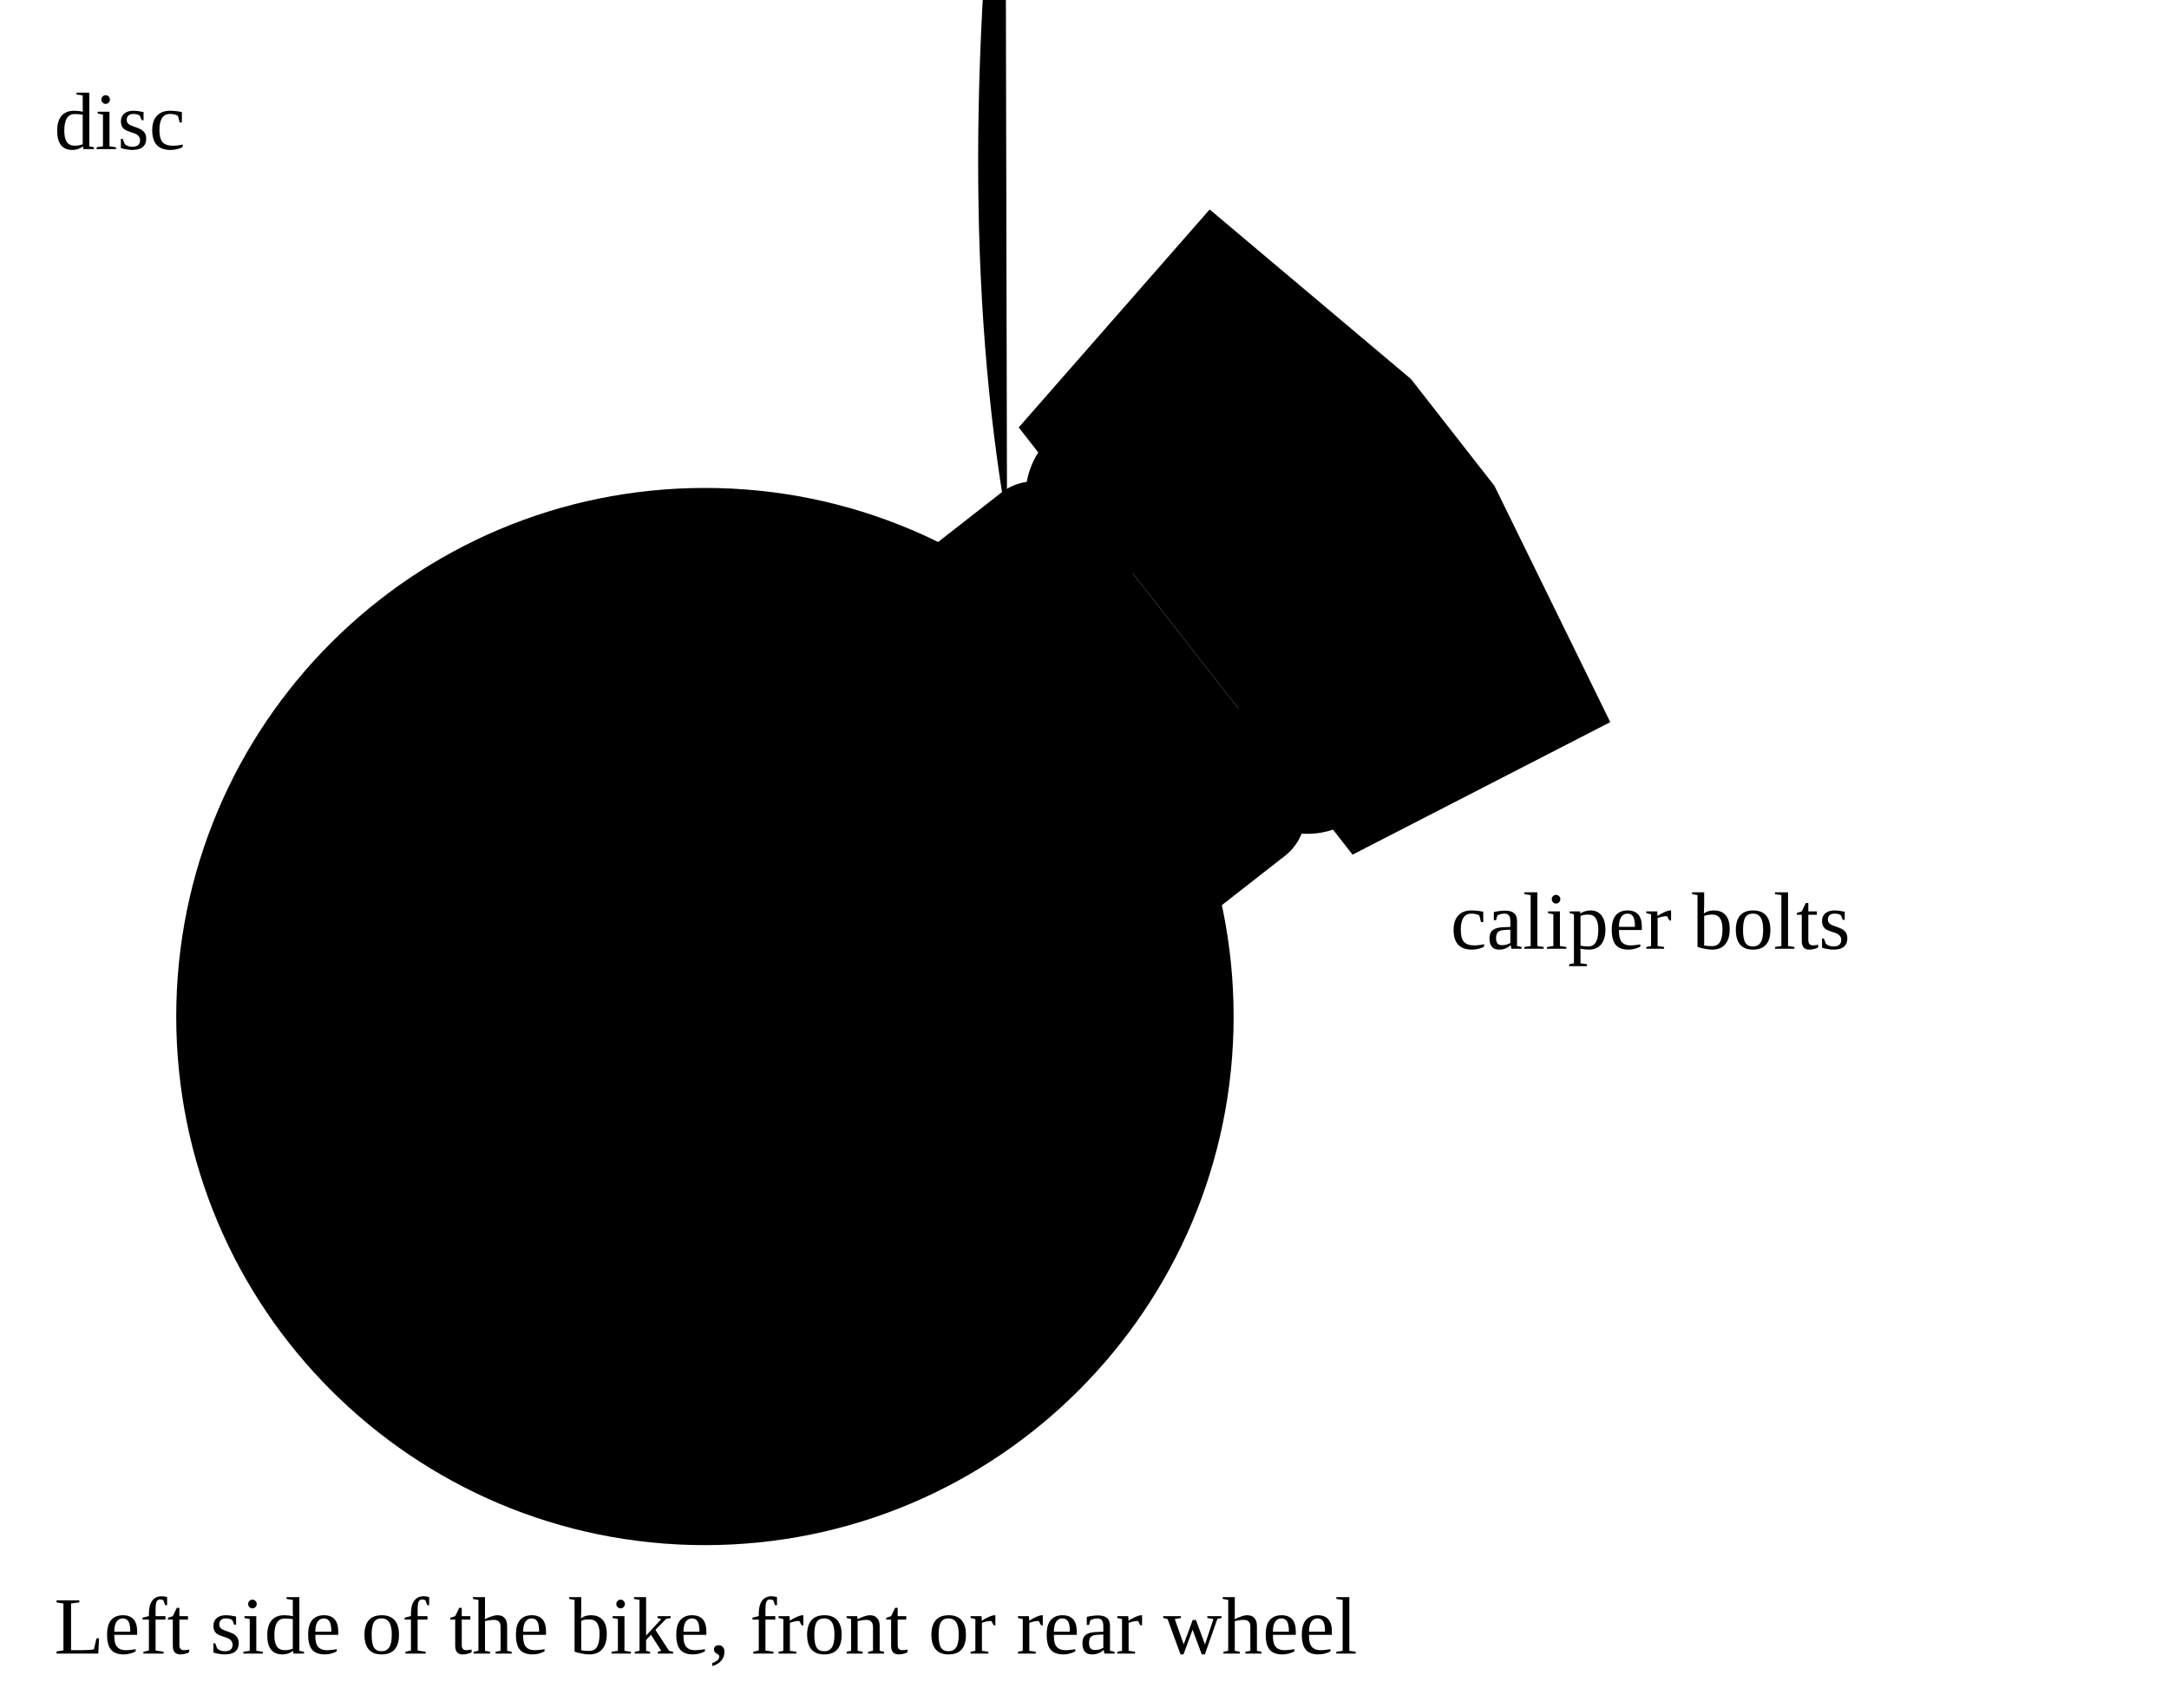
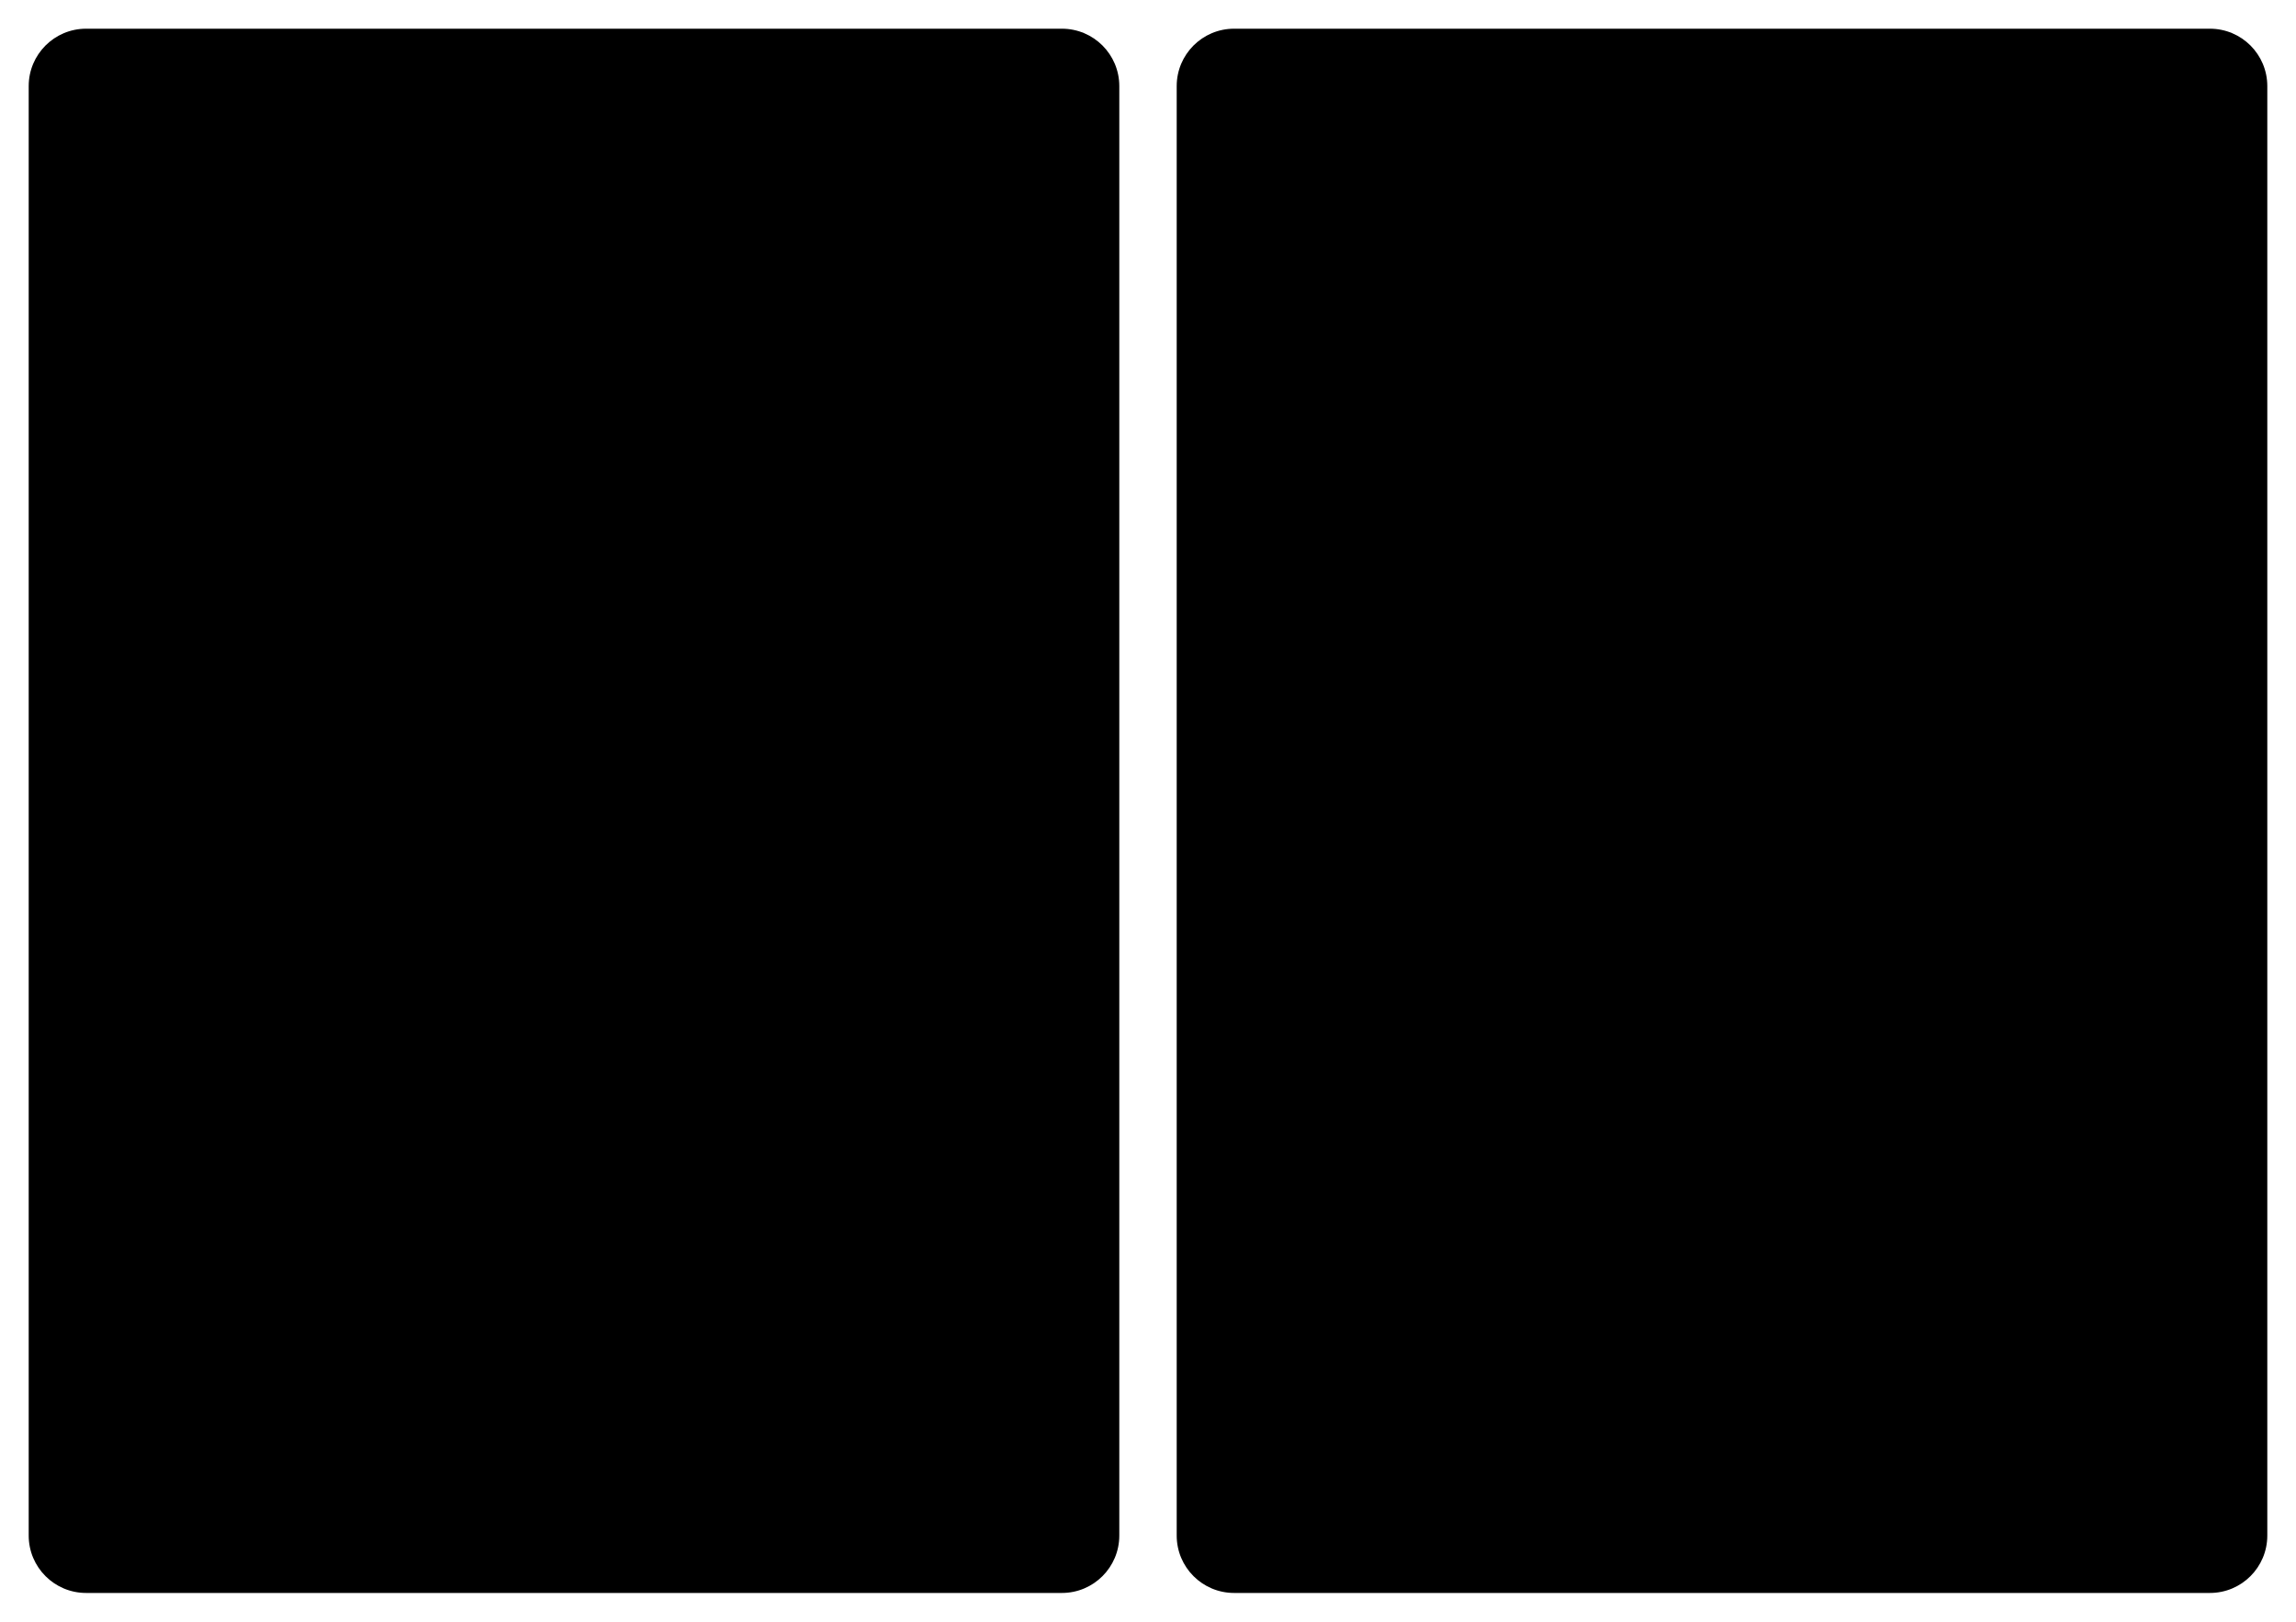
- <svg class="cp" viewBox="0 0 320 252">
-   <circle class="cp-objline" cx="104" cy="150" r="78" />
-   <circle class="cp-objline" cx="104" cy="150" r="60" />
-   <path class="cp-fine" d="M173 150 m-1.6 0 a1.6 1.6 0 1 0 3.2 0 a1.6 1.6 0 1 0 -3.2 0 M168.8 173.6 m-1.6 0 a1.6 1.6 0 1 0 3.2 0 a1.6 1.6 0 1 0 -3.2 0 M156.9 194.4 m-1.6 0 a1.6 1.6 0 1 0 3.2 0 a1.6 1.6 0 1 0 -3.2 0 M138.5 209.8 m-1.6 0 a1.6 1.6 0 1 0 3.2 0 a1.6 1.6 0 1 0 -3.2 0 M116 218 m-1.6 0 a1.6 1.6 0 1 0 3.2 0 a1.6 1.6 0 1 0 -3.2 0 M92 218 m-1.6 0 a1.6 1.6 0 1 0 3.2 0 a1.6 1.6 0 1 0 -3.2 0 M69.5 209.8 m-1.6 0 a1.6 1.6 0 1 0 3.2 0 a1.6 1.6 0 1 0 -3.2 0 M51.1 194.4 m-1.6 0 a1.6 1.6 0 1 0 3.2 0 a1.6 1.6 0 1 0 -3.2 0 M39.2 173.6 m-1.6 0 a1.6 1.6 0 1 0 3.2 0 a1.6 1.6 0 1 0 -3.2 0 M35 150 m-1.6 0 a1.6 1.6 0 1 0 3.2 0 a1.6 1.6 0 1 0 -3.2 0 M39.2 126.4 m-1.6 0 a1.6 1.6 0 1 0 3.2 0 a1.6 1.6 0 1 0 -3.2 0 M51.1 105.6 m-1.6 0 a1.6 1.6 0 1 0 3.2 0 a1.6 1.6 0 1 0 -3.2 0 M69.5 90.2 m-1.6 0 a1.6 1.6 0 1 0 3.2 0 a1.6 1.6 0 1 0 -3.2 0 M92 82 m-1.6 0 a1.6 1.6 0 1 0 3.2 0 a1.6 1.6 0 1 0 -3.2 0 M116 82 m-1.6 0 a1.6 1.6 0 1 0 3.2 0 a1.6 1.6 0 1 0 -3.2 0 M138.5 90.2 m-1.6 0 a1.6 1.6 0 1 0 3.2 0 a1.6 1.6 0 1 0 -3.2 0 M156.9 105.6 m-1.6 0 a1.6 1.6 0 1 0 3.2 0 a1.6 1.6 0 1 0 -3.2 0 M168.8 126.4 m-1.6 0 a1.6 1.6 0 1 0 3.2 0 a1.6 1.6 0 1 0 -3.2 0" style="stroke-width:1" />
-   <path class="cp-fine" d="M126 150 Q147.9 153.1 159.6 172.5 M115 169.1 Q123.3 189.5 112.4 209.4 M93 169.1 Q79.4 186.5 56.7 186.9 M82 150 Q60.1 146.9 48.4 127.5 M93 130.9 Q84.7 110.5 95.6 90.6 M115 130.9 Q128.6 113.5 151.3 113.1" style="stroke-width:1.4" />
-   <circle class="cp-fine" cx="104" cy="150" r="22" />
-   <circle class="cp-dark" cx="126" cy="150" r="2" />
-   <circle class="cp-dark" cx="115" cy="169.1" r="2" />
-   <circle class="cp-dark" cx="93" cy="169.1" r="2" />
-   <circle class="cp-dark" cx="82" cy="150" r="2" />
-   <circle class="cp-dark" cx="93" cy="130.9" r="2" />
-   <circle class="cp-dark" cx="115" cy="130.9" r="2" />
-   <g transform="translate(104 150) rotate(-38)">
-     <path class="cp-body" d="M90 -40 L132 -48 L140 -10 L140 10 L132 48 L90 40 Z" />
-     <path class="cp-ctx" d="M80 -30 C96 -60 120 -90 150 -120" style="stroke-width:3.4" />
-     <rect class="cp-obj" x="56" y="-34" width="34" height="68" rx="8" />
-     <path class="cp-fine" d="M62 -26 L62 26" />
-     <circle class="cp-halo" cx="94" cy="-24" r="12" />
-     <circle class="cp-halo" cx="94" cy="24" r="12" />
-     <rect class="cp-hi" x="88" y="-31" width="11" height="14" rx="2" />
-     <rect class="cp-hi" x="88" y="17" width="11" height="14" rx="2" />
-     <path class="cp-fine" d="M93.5 -27 L93.5 -21 M93.5 21 L93.5 27" />
-   </g>
-   <text class="cp-th" x="214" y="140">caliper bolts</text>
-   <path class="cp-thin" d="M212 136 L188 116" />
-   <text class="cp-t" x="8" y="22">disc</text>
-   <path class="cp-thin" d="M26 26 L48 92" />
-   <text class="cp-tm" x="8" y="244">Left side of the bike, front or rear wheel</text>
+ <svg class="cp" viewBox="0 0 320 226">
+   <path class="cp-frame" d="M12 4L148 4A8 8 0 0 1 156 12L156 214A8 8 0 0 1 148 222L12 222A8 8 0 0 1 4 214L4 12A8 8 0 0 1 12 4Z" />
+   <path class="cp-frame" d="M172 4L308 4A8 8 0 0 1 316 12L316 214A8 8 0 0 1 308 222L172 222A8 8 0 0 1 164 214L164 12A8 8 0 0 1 172 4Z" />
+   <path class="cp-ctx" d="M58 118A25 25 0 0 1 58 168A25 25 0 0 1 58 118Z" />
+   <path class="cp-thin" d="M36 202L43 158" />
+   <text class="cp-tm" x="12" y="214">chainstay</text>
+   <path class="cp-obj" style="stroke-width:1.5" d="M90.8 53L95.3 53L95.3 193L90.8 193Z" />
+   <path class="cp-obj" d="M39.3 113.5L76.8 113.5L74.3 122.5L41.8 122.5Z" />
+   <path class="cp-obj" d="M45.5 113.5L40.5 108.5L40.5 40.5Q40.5 33 48 33L118 33Q125.5 33 125.5 40.5L125.5 98.5L105.5 98.5L105.5 50.5L80.5 50.5L80.5 113.5Z" />
+   <path class="cp-rubber" style="stroke-width:1.5" d="M80.5 53L89.5 53L89.5 103L80.5 103Z" />
+   <path class="cp-rubber" style="stroke-width:1.5" d="M96.5 53L105.5 53L105.5 103L96.5 103Z" />
+   <path class="cp-ctx" style="stroke-width:3" d="M50.5 33Q48 23 33 18" />
+   <path class="cp-fine" style="stroke-dasharray:3 3" d="M58 168L58 83" />
+   <circle class="cp-halo" cx="58" cy="174.8" r="11" />
+   <path class="cp-hi" d="M47.5 169L68.5 169A2 2 0 0 1 70.5 171L70.5 178.5A2 2 0 0 1 68.5 180.5L47.5 180.5A2 2 0 0 1 45.5 178.5L45.5 171A2 2 0 0 1 47.5 169Z" />
+   <text class="cp-t" x="148" y="26" text-anchor="end">Flat mount</text>
+   <path class="cp-thin" d="M118 205L69.5 174" />
+   <text class="cp-th" x="146" y="214" text-anchor="end">bolts</text>
+   <path class="cp-ctx" d="M197 33L247 33L244.5 218L199.5 218Z" />
+   <path class="cp-obj" style="stroke-width:1.5" d="M269.8 68L274.3 68L274.3 213L269.8 213Z" />
+   <path class="cp-obj" d="M207 183L202 178L202 55.5Q202 48 209.5 48L294.5 48Q302 48 302 55.5L302 168L286 168L286 65.5L259.5 65.5L259.5 183Z" />
+   <path class="cp-rubber" style="stroke-width:1.5" d="M259.5 68L268.5 68L268.5 163L259.5 163Z" />
+   <path class="cp-rubber" style="stroke-width:1.5" d="M277 68L286 68L286 163L277 163Z" />
+   <path class="cp-ctx" style="stroke-width:3" d="M217 48Q214.5 35.5 202 28" />
+   <circle class="cp-halo" cx="229.5" cy="75.5" r="15" />
+   <circle class="cp-hi" cx="229.5" cy="75.5" r="8" />
+   <path class="cp-dark" d="M231.4 72.3L233.3 75.5L231.4 78.7L227.6 78.7L225.8 75.5L227.6 72.3Z" />
+   <circle class="cp-halo" cx="229.5" cy="155.5" r="15" />
+   <circle class="cp-hi" cx="229.5" cy="155.5" r="8" />
+   <path class="cp-dark" d="M231.4 152.3L233.3 155.5L231.4 158.7L227.6 158.7L225.8 155.5L227.6 152.3Z" />
+   <path class="cp-thin" d="M292 204L233.5 159" />
+   <text class="cp-th" x="306" y="214" text-anchor="end">bolts</text>
+   <text class="cp-t" x="308" y="26" text-anchor="end">Post mount</text>
</svg>
